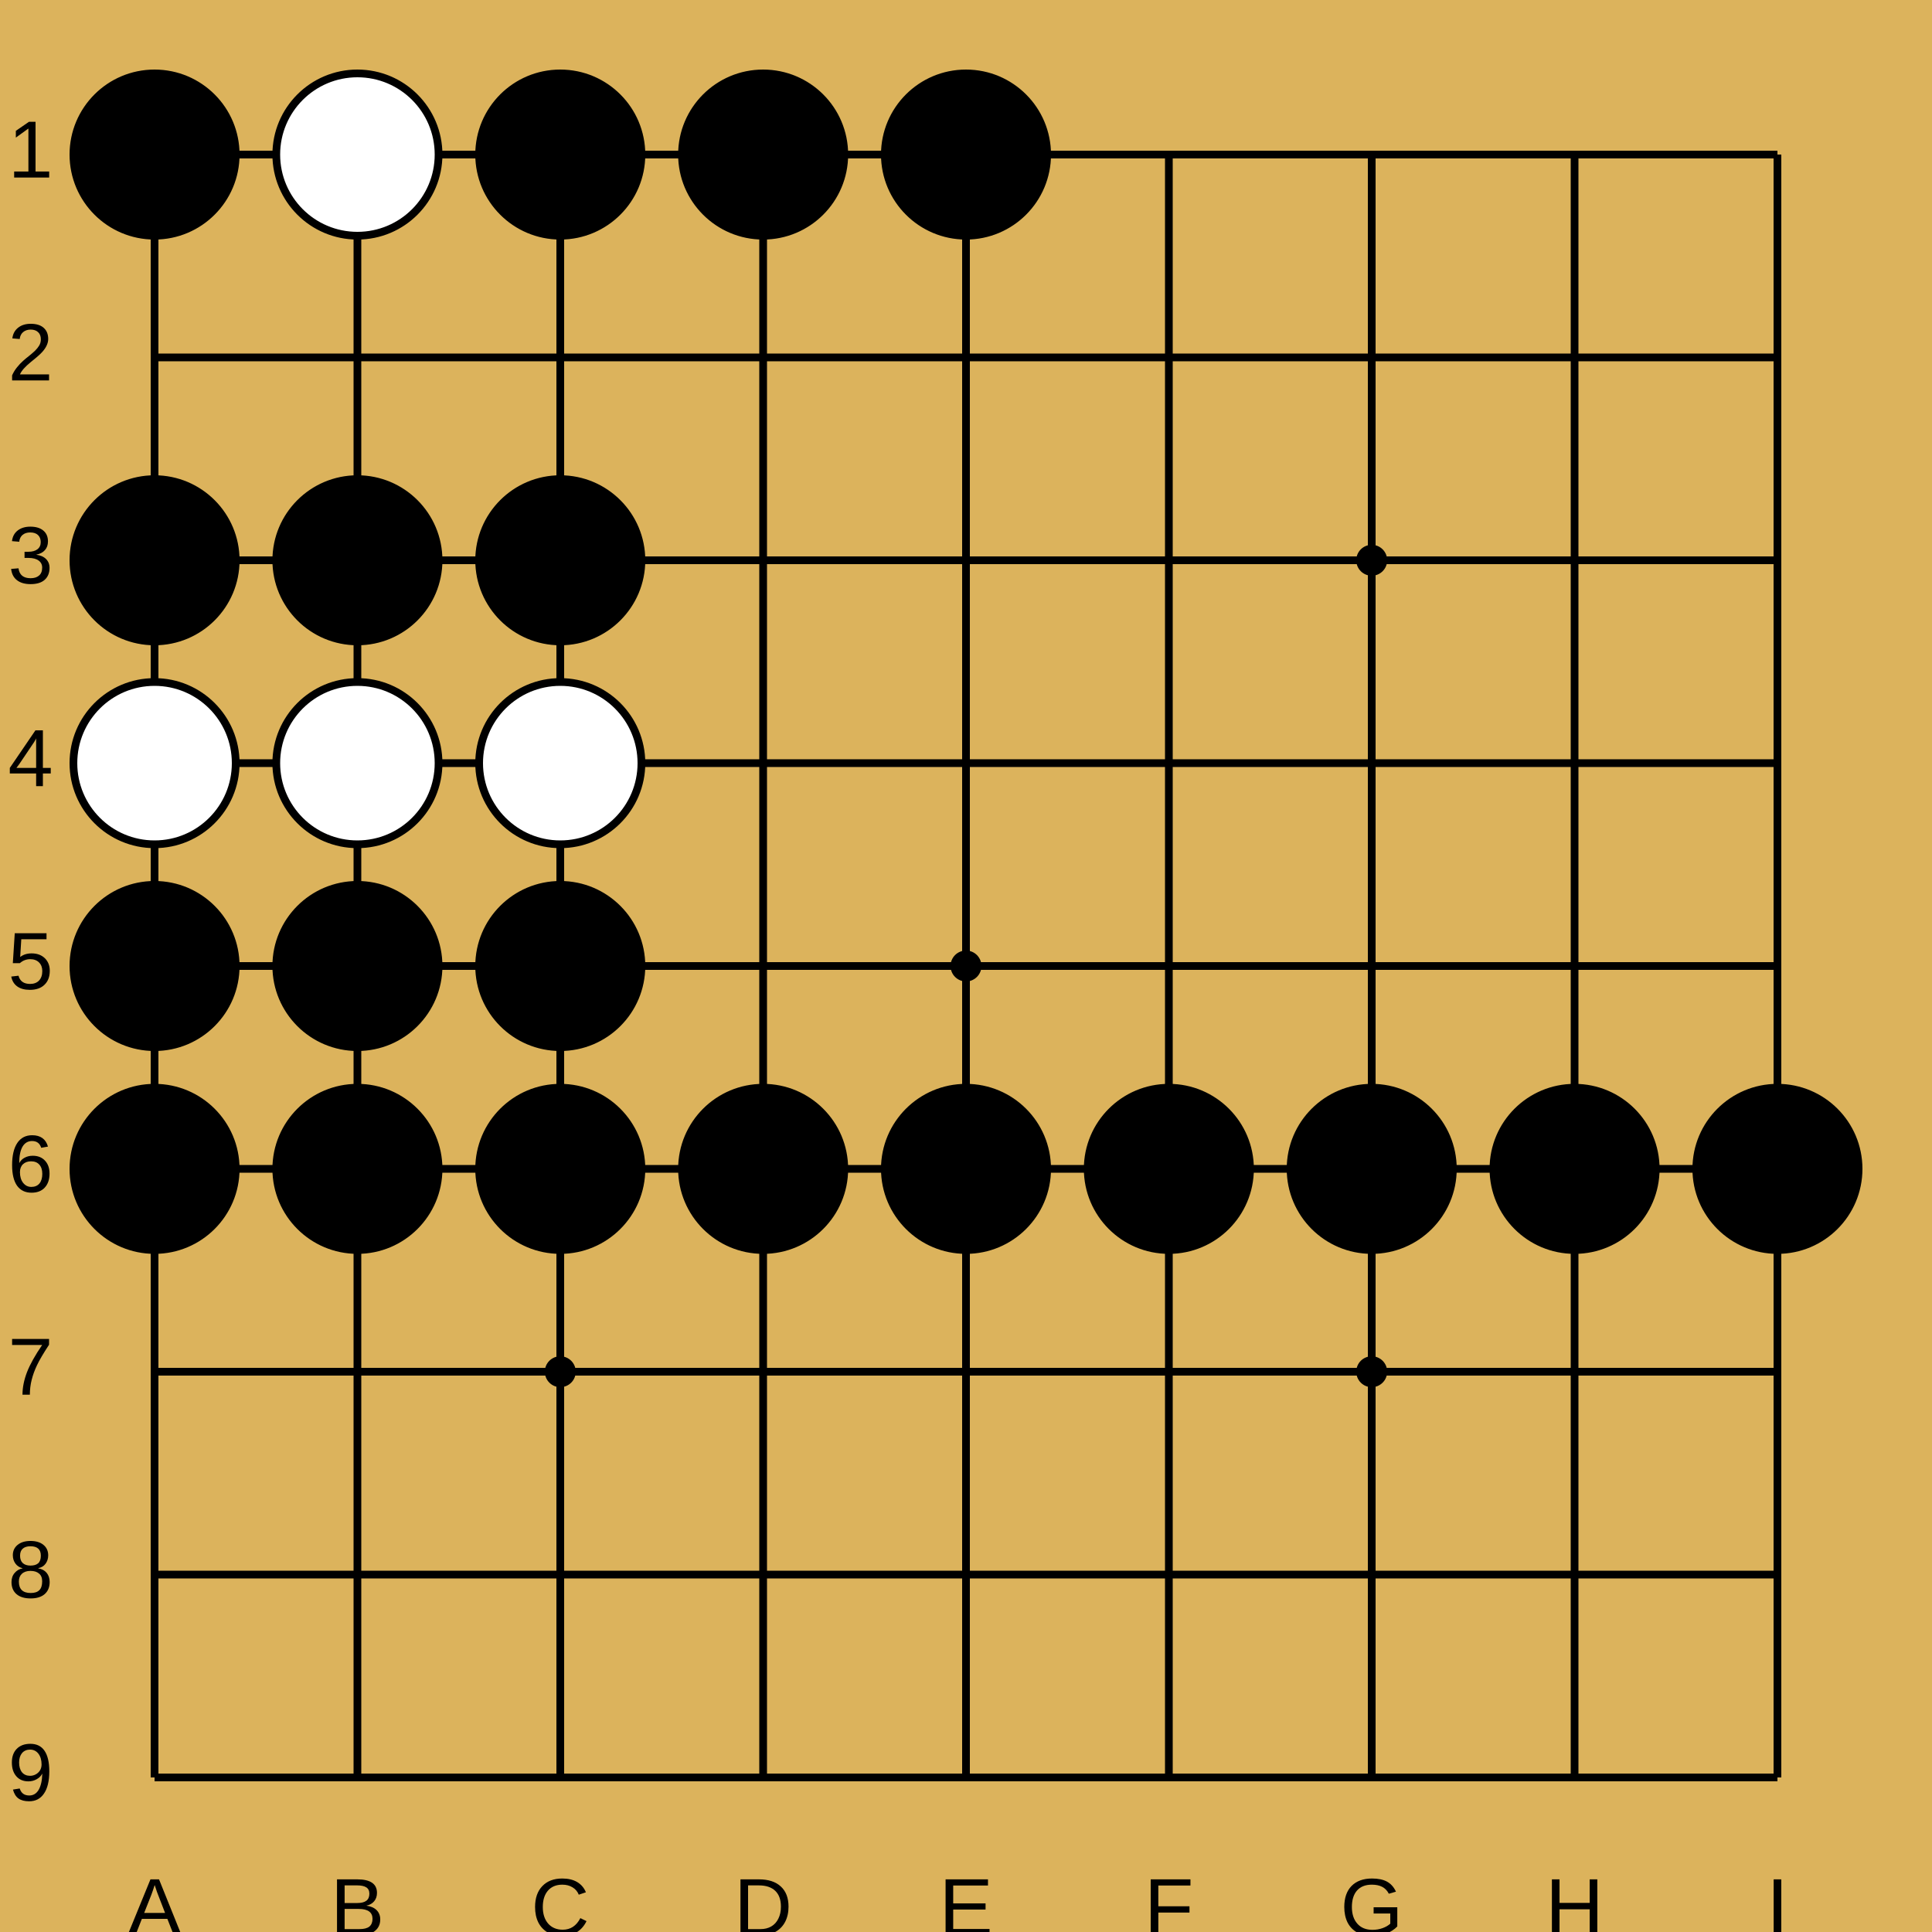
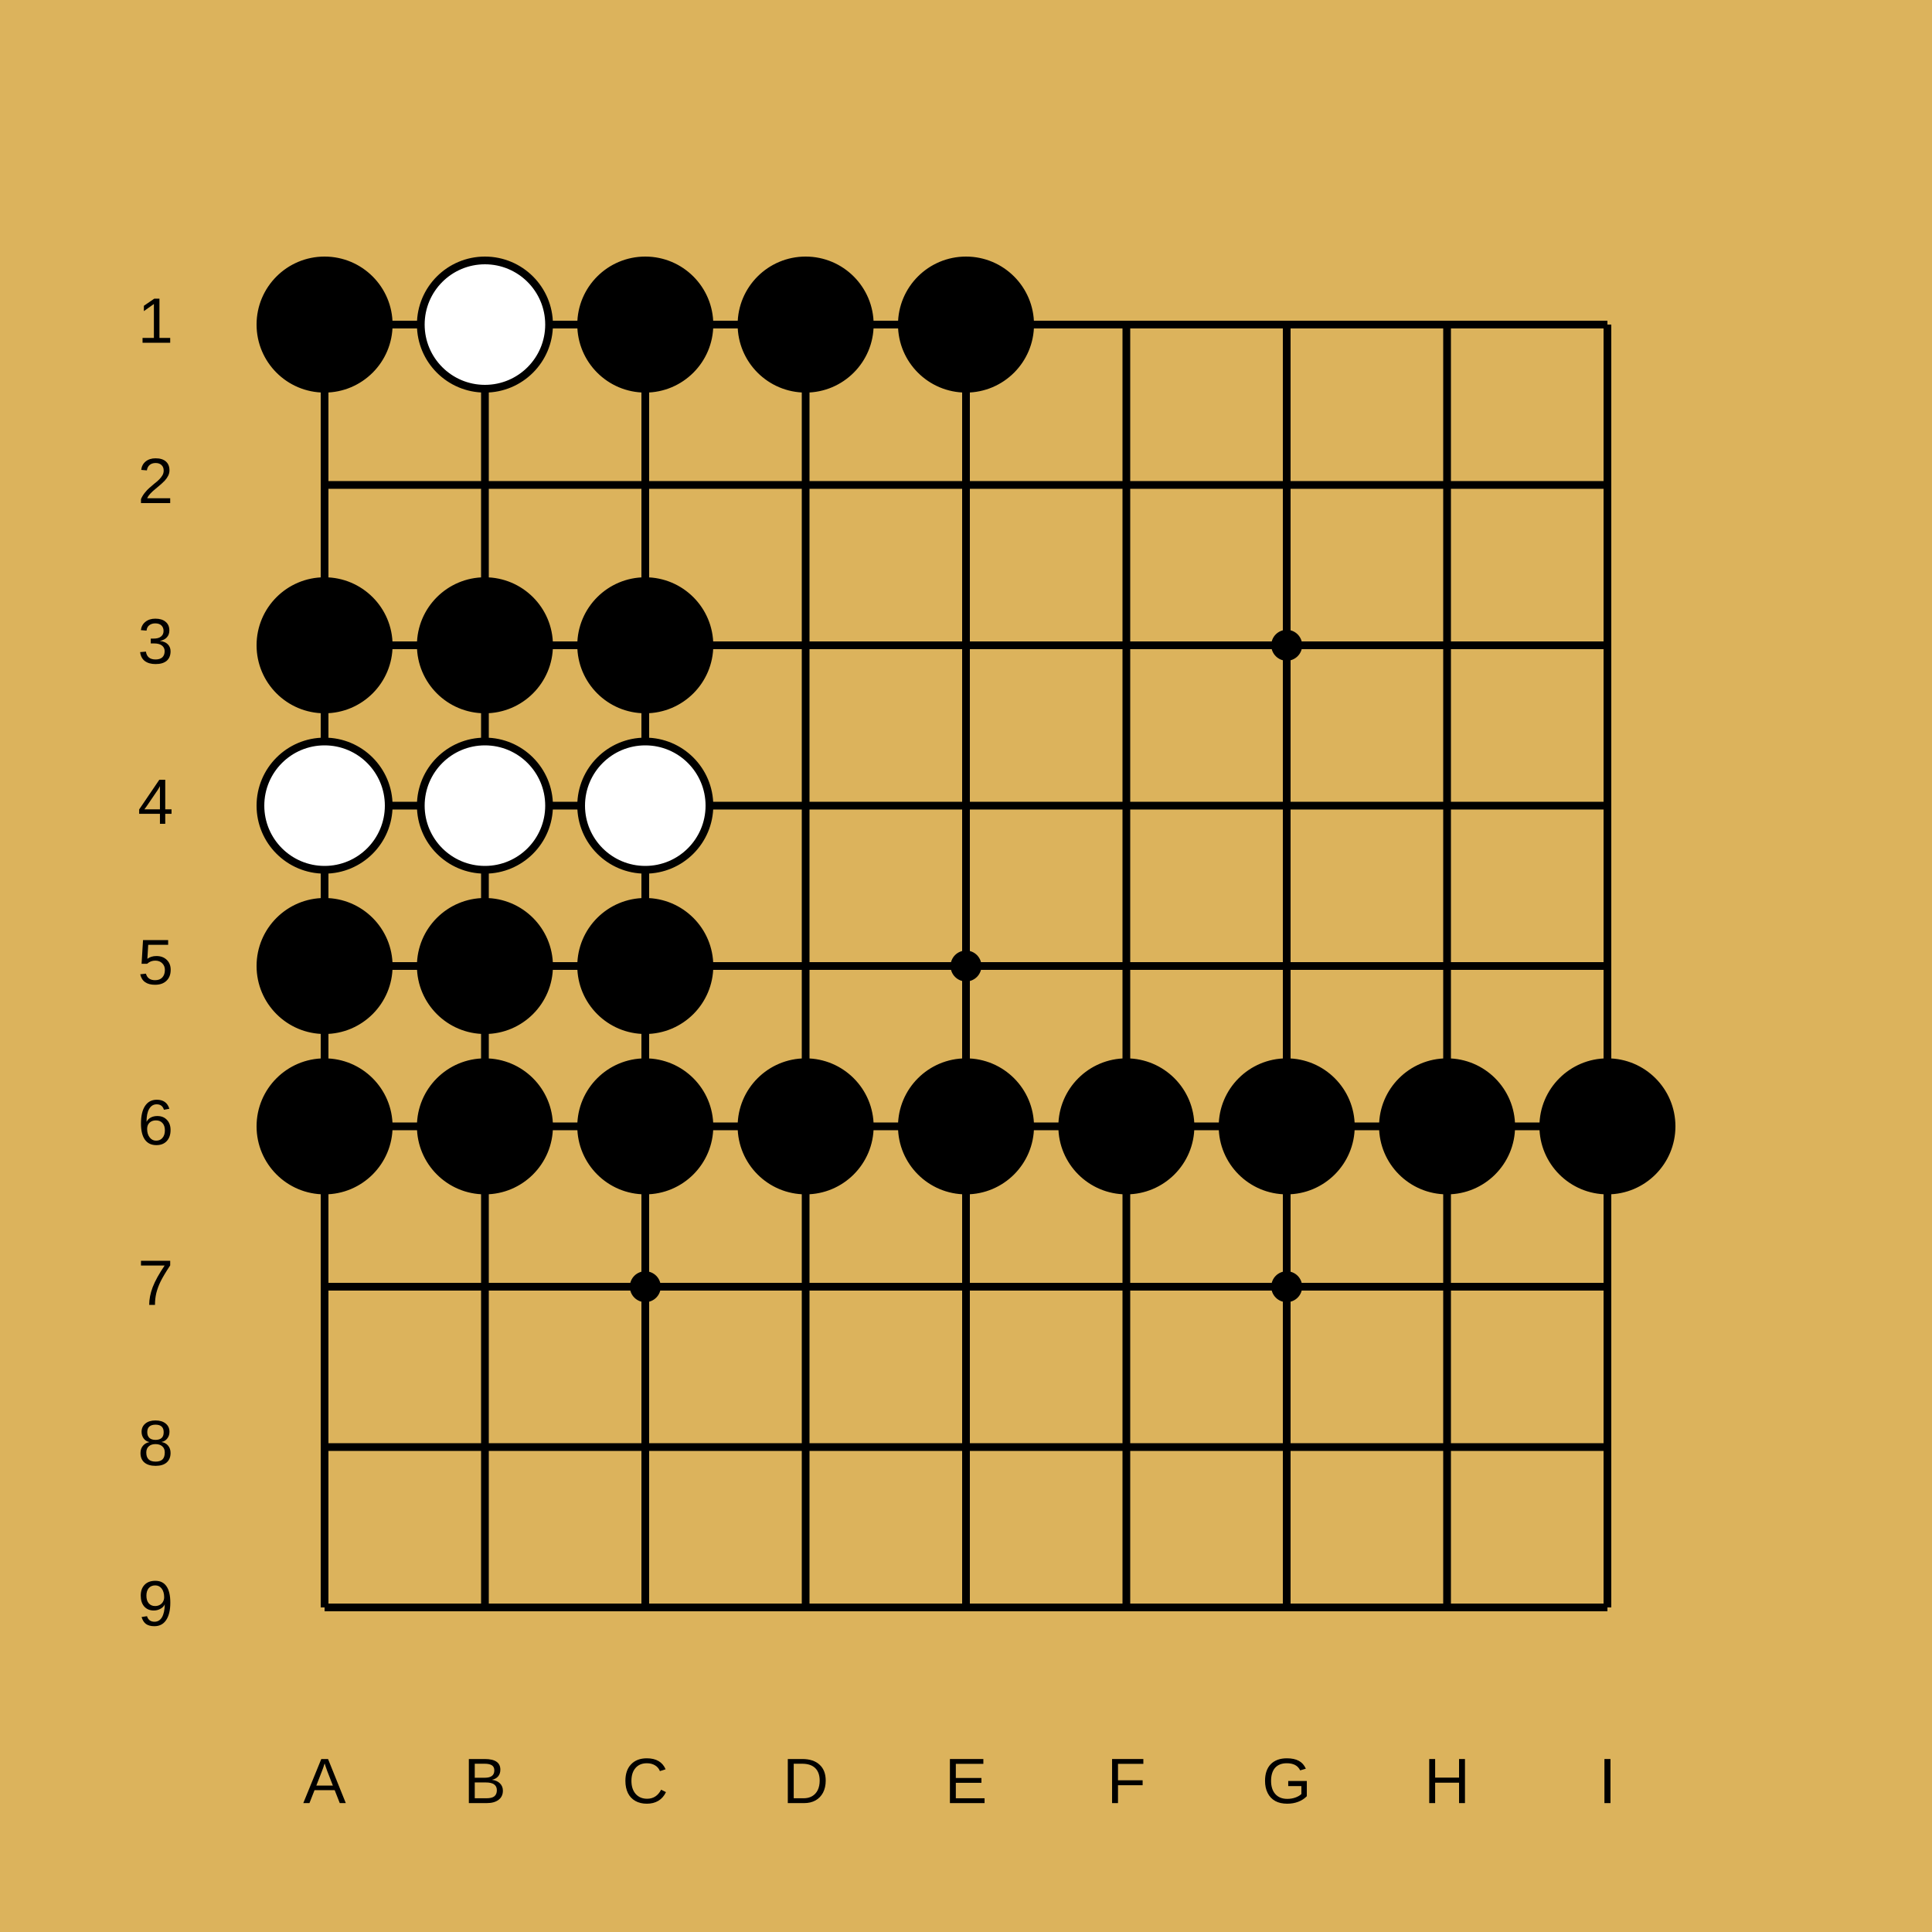
<svg xmlns="http://www.w3.org/2000/svg" width="250" height="250" viewBox="0 0 250 250" class="go-board-svg">
  <rect x="0" y="0" width="250" height="250" fill="#DCB35C" />
-   <line x1="20" y1="20" x2="20" y2="230" stroke="#000000" stroke-width="1" />
-   <line x1="20" y1="20" x2="230" y2="20" stroke="#000000" stroke-width="1" />
-   <line x1="46.25" y1="20" x2="46.25" y2="230" stroke="#000000" stroke-width="1" />
-   <line x1="20" y1="46.25" x2="230" y2="46.25" stroke="#000000" stroke-width="1" />
-   <line x1="72.5" y1="20" x2="72.5" y2="230" stroke="#000000" stroke-width="1" />
-   <line x1="20" y1="72.5" x2="230" y2="72.5" stroke="#000000" stroke-width="1" />
-   <line x1="98.75" y1="20" x2="98.75" y2="230" stroke="#000000" stroke-width="1" />
-   <line x1="20" y1="98.75" x2="230" y2="98.75" stroke="#000000" stroke-width="1" />
-   <line x1="125" y1="20" x2="125" y2="230" stroke="#000000" stroke-width="1" />
-   <line x1="20" y1="125" x2="230" y2="125" stroke="#000000" stroke-width="1" />
-   <line x1="151.25" y1="20" x2="151.25" y2="230" stroke="#000000" stroke-width="1" />
-   <line x1="20" y1="151.25" x2="230" y2="151.25" stroke="#000000" stroke-width="1" />
-   <line x1="177.5" y1="20" x2="177.5" y2="230" stroke="#000000" stroke-width="1" />
-   <line x1="20" y1="177.5" x2="230" y2="177.5" stroke="#000000" stroke-width="1" />
-   <line x1="203.75" y1="20" x2="203.75" y2="230" stroke="#000000" stroke-width="1" />
-   <line x1="20" y1="203.75" x2="230" y2="203.75" stroke="#000000" stroke-width="1" />
-   <line x1="230" y1="20" x2="230" y2="230" stroke="#000000" stroke-width="1" />
-   <line x1="20" y1="230" x2="230" y2="230" stroke="#000000" stroke-width="1" />
-   <circle cx="72.5" cy="72.5" r="2" fill="#000000" />
-   <circle cx="177.5" cy="72.5" r="2" fill="#000000" />
+   <line x1="42" y1="42" x2="42" y2="208" stroke="#000000" stroke-width="1" />
+   <line x1="42" y1="42" x2="208" y2="42" stroke="#000000" stroke-width="1" />
+   <line x1="62.75" y1="42" x2="62.75" y2="208" stroke="#000000" stroke-width="1" />
+   <line x1="42" y1="62.75" x2="208" y2="62.75" stroke="#000000" stroke-width="1" />
+   <line x1="83.5" y1="42" x2="83.5" y2="208" stroke="#000000" stroke-width="1" />
+   <line x1="42" y1="83.5" x2="208" y2="83.5" stroke="#000000" stroke-width="1" />
+   <line x1="104.25" y1="42" x2="104.25" y2="208" stroke="#000000" stroke-width="1" />
+   <line x1="42" y1="104.25" x2="208" y2="104.25" stroke="#000000" stroke-width="1" />
+   <line x1="125" y1="42" x2="125" y2="208" stroke="#000000" stroke-width="1" />
+   <line x1="42" y1="125" x2="208" y2="125" stroke="#000000" stroke-width="1" />
+   <line x1="145.75" y1="42" x2="145.75" y2="208" stroke="#000000" stroke-width="1" />
+   <line x1="42" y1="145.75" x2="208" y2="145.75" stroke="#000000" stroke-width="1" />
+   <line x1="166.5" y1="42" x2="166.5" y2="208" stroke="#000000" stroke-width="1" />
+   <line x1="42" y1="166.5" x2="208" y2="166.5" stroke="#000000" stroke-width="1" />
+   <line x1="187.25" y1="42" x2="187.25" y2="208" stroke="#000000" stroke-width="1" />
+   <line x1="42" y1="187.25" x2="208" y2="187.25" stroke="#000000" stroke-width="1" />
+   <line x1="208" y1="42" x2="208" y2="208" stroke="#000000" stroke-width="1" />
+   <line x1="42" y1="208" x2="208" y2="208" stroke="#000000" stroke-width="1" />
+   <circle cx="83.5" cy="83.5" r="2" fill="#000000" />
+   <circle cx="166.5" cy="83.5" r="2" fill="#000000" />
  <circle cx="125" cy="125" r="2" fill="#000000" />
-   <circle cx="72.5" cy="177.5" r="2" fill="#000000" />
-   <circle cx="177.5" cy="177.5" r="2" fill="#000000" />
-   <circle cx="20" cy="20" r="10.5" fill="#000000" stroke="#000000" stroke-width="1" />
-   <circle cx="46.25" cy="20" r="10.5" fill="#FFFFFF" stroke="#000000" stroke-width="1" />
-   <circle cx="72.5" cy="20" r="10.5" fill="#000000" stroke="#000000" stroke-width="1" />
-   <circle cx="98.75" cy="20" r="10.5" fill="#000000" stroke="#000000" stroke-width="1" />
-   <circle cx="125" cy="20" r="10.5" fill="#000000" stroke="#000000" stroke-width="1" />
-   <circle cx="20" cy="72.5" r="10.5" fill="#000000" stroke="#000000" stroke-width="1" />
-   <circle cx="46.25" cy="72.5" r="10.5" fill="#000000" stroke="#000000" stroke-width="1" />
-   <circle cx="72.5" cy="72.5" r="10.5" fill="#000000" stroke="#000000" stroke-width="1" />
-   <circle cx="20" cy="98.75" r="10.5" fill="#FFFFFF" stroke="#000000" stroke-width="1" />
-   <circle cx="46.25" cy="98.75" r="10.5" fill="#FFFFFF" stroke="#000000" stroke-width="1" />
-   <circle cx="72.5" cy="98.75" r="10.5" fill="#FFFFFF" stroke="#000000" stroke-width="1" />
-   <circle cx="20" cy="125" r="10.5" fill="#000000" stroke="#000000" stroke-width="1" />
-   <circle cx="46.25" cy="125" r="10.5" fill="#000000" stroke="#000000" stroke-width="1" />
-   <circle cx="72.5" cy="125" r="10.5" fill="#000000" stroke="#000000" stroke-width="1" />
-   <circle cx="20" cy="151.25" r="10.5" fill="#000000" stroke="#000000" stroke-width="1" />
-   <circle cx="46.25" cy="151.25" r="10.5" fill="#000000" stroke="#000000" stroke-width="1" />
-   <circle cx="72.5" cy="151.25" r="10.5" fill="#000000" stroke="#000000" stroke-width="1" />
-   <circle cx="98.75" cy="151.25" r="10.5" fill="#000000" stroke="#000000" stroke-width="1" />
-   <circle cx="125" cy="151.25" r="10.5" fill="#000000" stroke="#000000" stroke-width="1" />
-   <circle cx="151.25" cy="151.25" r="10.5" fill="#000000" stroke="#000000" stroke-width="1" />
-   <circle cx="177.5" cy="151.25" r="10.5" fill="#000000" stroke="#000000" stroke-width="1" />
-   <circle cx="203.75" cy="151.25" r="10.5" fill="#000000" stroke="#000000" stroke-width="1" />
-   <circle cx="230" cy="151.25" r="10.5" fill="#000000" stroke="#000000" stroke-width="1" />
-   <text x="6.875" y="20" font-size="10.5" text-anchor="end" dominant-baseline="middle" font-family="Arial, sans-serif" style="fill: #000000 !important;">1</text>
-   <text x="6.875" y="46.25" font-size="10.5" text-anchor="end" dominant-baseline="middle" font-family="Arial, sans-serif" style="fill: #000000 !important;">2</text>
-   <text x="6.875" y="72.5" font-size="10.5" text-anchor="end" dominant-baseline="middle" font-family="Arial, sans-serif" style="fill: #000000 !important;">3</text>
-   <text x="6.875" y="98.75" font-size="10.5" text-anchor="end" dominant-baseline="middle" font-family="Arial, sans-serif" style="fill: #000000 !important;">4</text>
-   <text x="6.875" y="125" font-size="10.5" text-anchor="end" dominant-baseline="middle" font-family="Arial, sans-serif" style="fill: #000000 !important;">5</text>
-   <text x="6.875" y="151.25" font-size="10.5" text-anchor="end" dominant-baseline="middle" font-family="Arial, sans-serif" style="fill: #000000 !important;">6</text>
-   <text x="6.875" y="177.5" font-size="10.5" text-anchor="end" dominant-baseline="middle" font-family="Arial, sans-serif" style="fill: #000000 !important;">7</text>
-   <text x="6.875" y="203.75" font-size="10.5" text-anchor="end" dominant-baseline="middle" font-family="Arial, sans-serif" style="fill: #000000 !important;">8</text>
-   <text x="6.875" y="230" font-size="10.5" text-anchor="end" dominant-baseline="middle" font-family="Arial, sans-serif" style="fill: #000000 !important;">9</text>
-   <text x="20" y="243.125" font-size="10.5" text-anchor="middle" dominant-baseline="hanging" font-family="Arial, sans-serif" style="fill: #000000 !important;">A</text>
-   <text x="46.25" y="243.125" font-size="10.5" text-anchor="middle" dominant-baseline="hanging" font-family="Arial, sans-serif" style="fill: #000000 !important;">B</text>
-   <text x="72.5" y="243.125" font-size="10.5" text-anchor="middle" dominant-baseline="hanging" font-family="Arial, sans-serif" style="fill: #000000 !important;">C</text>
-   <text x="98.75" y="243.125" font-size="10.5" text-anchor="middle" dominant-baseline="hanging" font-family="Arial, sans-serif" style="fill: #000000 !important;">D</text>
-   <text x="125" y="243.125" font-size="10.5" text-anchor="middle" dominant-baseline="hanging" font-family="Arial, sans-serif" style="fill: #000000 !important;">E</text>
-   <text x="151.25" y="243.125" font-size="10.5" text-anchor="middle" dominant-baseline="hanging" font-family="Arial, sans-serif" style="fill: #000000 !important;">F</text>
-   <text x="177.5" y="243.125" font-size="10.5" text-anchor="middle" dominant-baseline="hanging" font-family="Arial, sans-serif" style="fill: #000000 !important;">G</text>
-   <text x="203.75" y="243.125" font-size="10.5" text-anchor="middle" dominant-baseline="hanging" font-family="Arial, sans-serif" style="fill: #000000 !important;">H</text>
-   <text x="230" y="243.125" font-size="10.5" text-anchor="middle" dominant-baseline="hanging" font-family="Arial, sans-serif" style="fill: #000000 !important;">I</text>
+   <circle cx="83.5" cy="166.5" r="2" fill="#000000" />
+   <circle cx="166.5" cy="166.5" r="2" fill="#000000" />
+   <circle cx="42" cy="42" r="8.3" fill="#000000" stroke="#000000" stroke-width="1" />
+   <circle cx="62.75" cy="42" r="8.3" fill="#FFFFFF" stroke="#000000" stroke-width="1" />
+   <circle cx="83.5" cy="42" r="8.3" fill="#000000" stroke="#000000" stroke-width="1" />
+   <circle cx="104.25" cy="42" r="8.3" fill="#000000" stroke="#000000" stroke-width="1" />
+   <circle cx="125" cy="42" r="8.3" fill="#000000" stroke="#000000" stroke-width="1" />
+   <circle cx="42" cy="83.5" r="8.3" fill="#000000" stroke="#000000" stroke-width="1" />
+   <circle cx="62.75" cy="83.5" r="8.3" fill="#000000" stroke="#000000" stroke-width="1" />
+   <circle cx="83.5" cy="83.5" r="8.3" fill="#000000" stroke="#000000" stroke-width="1" />
+   <circle cx="42" cy="104.25" r="8.3" fill="#FFFFFF" stroke="#000000" stroke-width="1" />
+   <circle cx="62.75" cy="104.25" r="8.3" fill="#FFFFFF" stroke="#000000" stroke-width="1" />
+   <circle cx="83.5" cy="104.25" r="8.3" fill="#FFFFFF" stroke="#000000" stroke-width="1" />
+   <circle cx="42" cy="125" r="8.3" fill="#000000" stroke="#000000" stroke-width="1" />
+   <circle cx="62.75" cy="125" r="8.3" fill="#000000" stroke="#000000" stroke-width="1" />
+   <circle cx="83.5" cy="125" r="8.3" fill="#000000" stroke="#000000" stroke-width="1" />
+   <circle cx="42" cy="145.75" r="8.3" fill="#000000" stroke="#000000" stroke-width="1" />
+   <circle cx="62.75" cy="145.75" r="8.3" fill="#000000" stroke="#000000" stroke-width="1" />
+   <circle cx="83.5" cy="145.75" r="8.3" fill="#000000" stroke="#000000" stroke-width="1" />
+   <circle cx="104.25" cy="145.75" r="8.3" fill="#000000" stroke="#000000" stroke-width="1" />
+   <circle cx="125" cy="145.75" r="8.3" fill="#000000" stroke="#000000" stroke-width="1" />
+   <circle cx="145.75" cy="145.75" r="8.3" fill="#000000" stroke="#000000" stroke-width="1" />
+   <circle cx="166.5" cy="145.75" r="8.3" fill="#000000" stroke="#000000" stroke-width="1" />
+   <circle cx="187.25" cy="145.75" r="8.3" fill="#000000" stroke="#000000" stroke-width="1" />
+   <circle cx="208" cy="145.75" r="8.3" fill="#000000" stroke="#000000" stroke-width="1" />
+   <text x="22.438" y="42" font-size="8.3" text-anchor="end" dominant-baseline="middle" font-family="Arial, sans-serif" style="fill: #000000 !important;">1</text>
+   <text x="22.438" y="62.75" font-size="8.3" text-anchor="end" dominant-baseline="middle" font-family="Arial, sans-serif" style="fill: #000000 !important;">2</text>
+   <text x="22.438" y="83.5" font-size="8.3" text-anchor="end" dominant-baseline="middle" font-family="Arial, sans-serif" style="fill: #000000 !important;">3</text>
+   <text x="22.438" y="104.25" font-size="8.3" text-anchor="end" dominant-baseline="middle" font-family="Arial, sans-serif" style="fill: #000000 !important;">4</text>
+   <text x="22.438" y="125" font-size="8.3" text-anchor="end" dominant-baseline="middle" font-family="Arial, sans-serif" style="fill: #000000 !important;">5</text>
+   <text x="22.438" y="145.75" font-size="8.3" text-anchor="end" dominant-baseline="middle" font-family="Arial, sans-serif" style="fill: #000000 !important;">6</text>
+   <text x="22.438" y="166.5" font-size="8.3" text-anchor="end" dominant-baseline="middle" font-family="Arial, sans-serif" style="fill: #000000 !important;">7</text>
+   <text x="22.438" y="187.25" font-size="8.3" text-anchor="end" dominant-baseline="middle" font-family="Arial, sans-serif" style="fill: #000000 !important;">8</text>
+   <text x="22.438" y="208" font-size="8.3" text-anchor="end" dominant-baseline="middle" font-family="Arial, sans-serif" style="fill: #000000 !important;">9</text>
+   <text x="42" y="227.562" font-size="8.3" text-anchor="middle" dominant-baseline="hanging" font-family="Arial, sans-serif" style="fill: #000000 !important;">A</text>
+   <text x="62.75" y="227.562" font-size="8.3" text-anchor="middle" dominant-baseline="hanging" font-family="Arial, sans-serif" style="fill: #000000 !important;">B</text>
+   <text x="83.5" y="227.562" font-size="8.3" text-anchor="middle" dominant-baseline="hanging" font-family="Arial, sans-serif" style="fill: #000000 !important;">C</text>
+   <text x="104.25" y="227.562" font-size="8.3" text-anchor="middle" dominant-baseline="hanging" font-family="Arial, sans-serif" style="fill: #000000 !important;">D</text>
+   <text x="125" y="227.562" font-size="8.3" text-anchor="middle" dominant-baseline="hanging" font-family="Arial, sans-serif" style="fill: #000000 !important;">E</text>
+   <text x="145.75" y="227.562" font-size="8.3" text-anchor="middle" dominant-baseline="hanging" font-family="Arial, sans-serif" style="fill: #000000 !important;">F</text>
+   <text x="166.5" y="227.562" font-size="8.3" text-anchor="middle" dominant-baseline="hanging" font-family="Arial, sans-serif" style="fill: #000000 !important;">G</text>
+   <text x="187.25" y="227.562" font-size="8.3" text-anchor="middle" dominant-baseline="hanging" font-family="Arial, sans-serif" style="fill: #000000 !important;">H</text>
+   <text x="208" y="227.562" font-size="8.3" text-anchor="middle" dominant-baseline="hanging" font-family="Arial, sans-serif" style="fill: #000000 !important;">I</text>
</svg>
